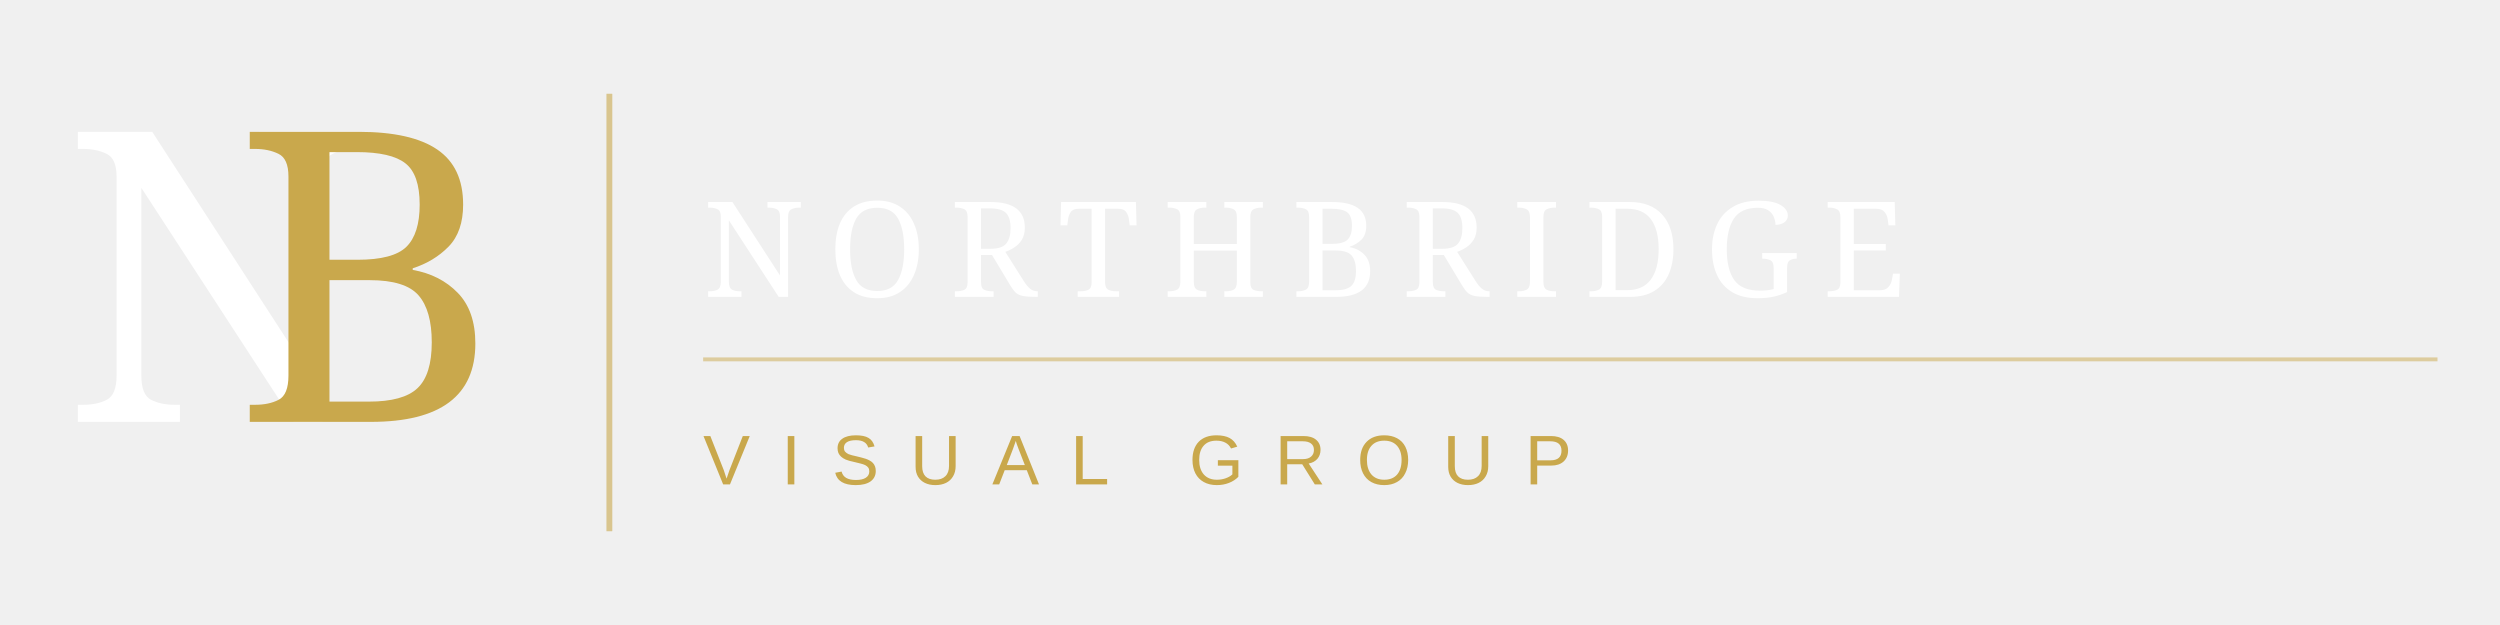
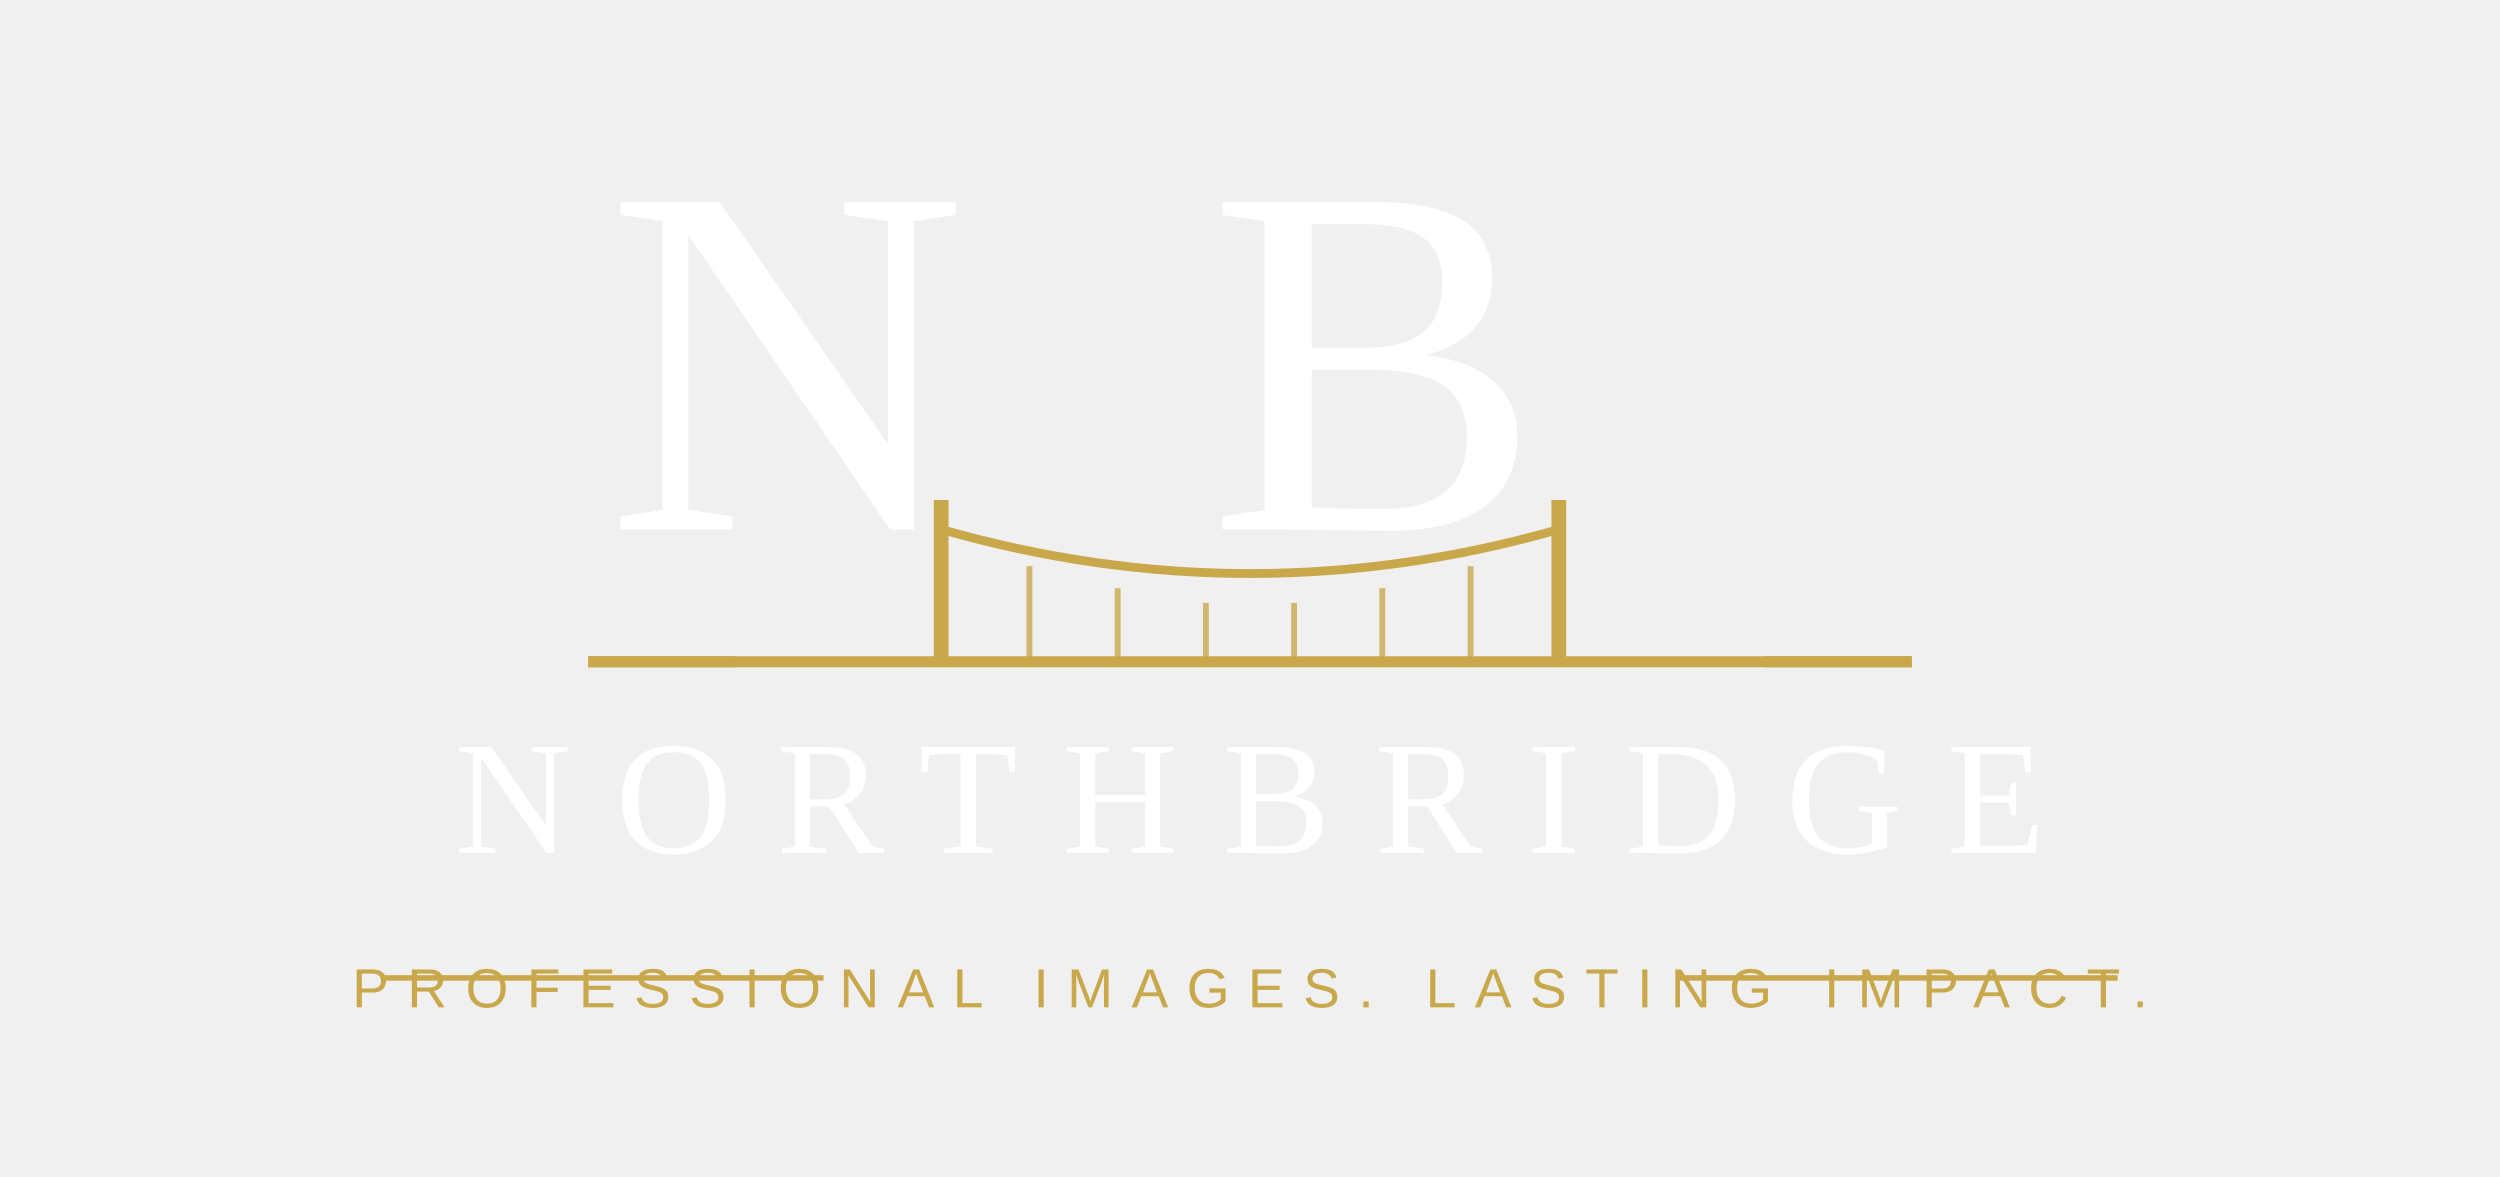
- <svg xmlns="http://www.w3.org/2000/svg" viewBox="0 0 320 80" width="320" height="80">
-   <defs>
-     <style>
-       .mark { fill: #c9a84c; }
-       .wordmark { fill: #ffffff; font-family: 'Georgia', serif; letter-spacing: 0.18em; }
-       .sub { fill: #c9a84c; font-family: 'Arial', sans-serif; letter-spacing: 0.3em; }
-       .rule { stroke: #c9a84c; stroke-width: 0.75; }
-     </style>
-   </defs>
-   <text x="8" y="54" font-family="Georgia, serif" font-size="52" font-weight="400" fill="#ffffff" letter-spacing="-2">N</text>
-   <text x="30" y="54" font-family="Georgia, serif" font-size="52" font-weight="400" fill="#c9a84c" letter-spacing="-2">B</text>
-   <line x1="78" y1="12" x2="78" y2="68" stroke="#c9a84c" stroke-width="0.75" opacity="0.6" />
-   <text x="90" y="38" font-family="Georgia, serif" font-size="17" font-weight="400" fill="#ffffff" letter-spacing="3">NORTHBRIDGE</text>
-   <line x1="90" y1="46" x2="312" y2="46" stroke="#c9a84c" stroke-width="0.5" opacity="0.5" />
-   <text x="90" y="62" font-family="Arial, sans-serif" font-size="9" font-weight="400" fill="#c9a84c" letter-spacing="4">VISUAL GROUP</text>
+ <svg xmlns="http://www.w3.org/2000/svg" viewBox="0 0 340 160" width="340" height="160">
+   <text x="107" y="72" font-family="Georgia, 'Times New Roman', serif" font-size="68" font-weight="400" fill="#ffffff" text-anchor="middle">N</text>
+   <text x="175" y="72" font-family="Georgia, 'Times New Roman', serif" font-size="68" font-weight="400" fill="#ffffff" text-anchor="middle" dx="12">B</text>
+   <line x1="80" y1="90" x2="260" y2="90" stroke="#c9a84c" stroke-width="1.5" />
+   <line x1="128" y1="68" x2="128" y2="90" stroke="#c9a84c" stroke-width="2" />
+   <line x1="212" y1="68" x2="212" y2="90" stroke="#c9a84c" stroke-width="2" />
+   <path d="M128 72 Q170 84 212 72" fill="none" stroke="#c9a84c" stroke-width="1.2" />
+   <line x1="140" y1="77" x2="140" y2="90" stroke="#c9a84c" stroke-width="0.8" opacity="0.8" />
+   <line x1="152" y1="80" x2="152" y2="90" stroke="#c9a84c" stroke-width="0.8" opacity="0.8" />
+   <line x1="164" y1="82" x2="164" y2="90" stroke="#c9a84c" stroke-width="0.8" opacity="0.8" />
+   <line x1="176" y1="82" x2="176" y2="90" stroke="#c9a84c" stroke-width="0.8" opacity="0.8" />
+   <line x1="188" y1="80" x2="188" y2="90" stroke="#c9a84c" stroke-width="0.8" opacity="0.8" />
+   <line x1="200" y1="77" x2="200" y2="90" stroke="#c9a84c" stroke-width="0.8" opacity="0.8" />
+   <line x1="80" y1="90" x2="100" y2="90" stroke="#c9a84c" stroke-width="1.5" />
+   <line x1="240" y1="90" x2="260" y2="90" stroke="#c9a84c" stroke-width="1.5" />
+   <text x="170" y="116" font-family="Georgia, 'Times New Roman', serif" font-size="22" font-weight="400" fill="#ffffff" text-anchor="middle" letter-spacing="6">NORTHBRIDGE</text>
+   <line x1="52" y1="133" x2="112" y2="133" stroke="#c9a84c" stroke-width="0.75" />
+   <line x1="228" y1="133" x2="288" y2="133" stroke="#c9a84c" stroke-width="0.75" />
+   <text x="170" y="137" font-family="Arial, Helvetica, sans-serif" font-size="7.5" fill="#c9a84c" text-anchor="middle" letter-spacing="2.5">PROFESSIONAL IMAGES. LASTING IMPACT.</text>
</svg>
